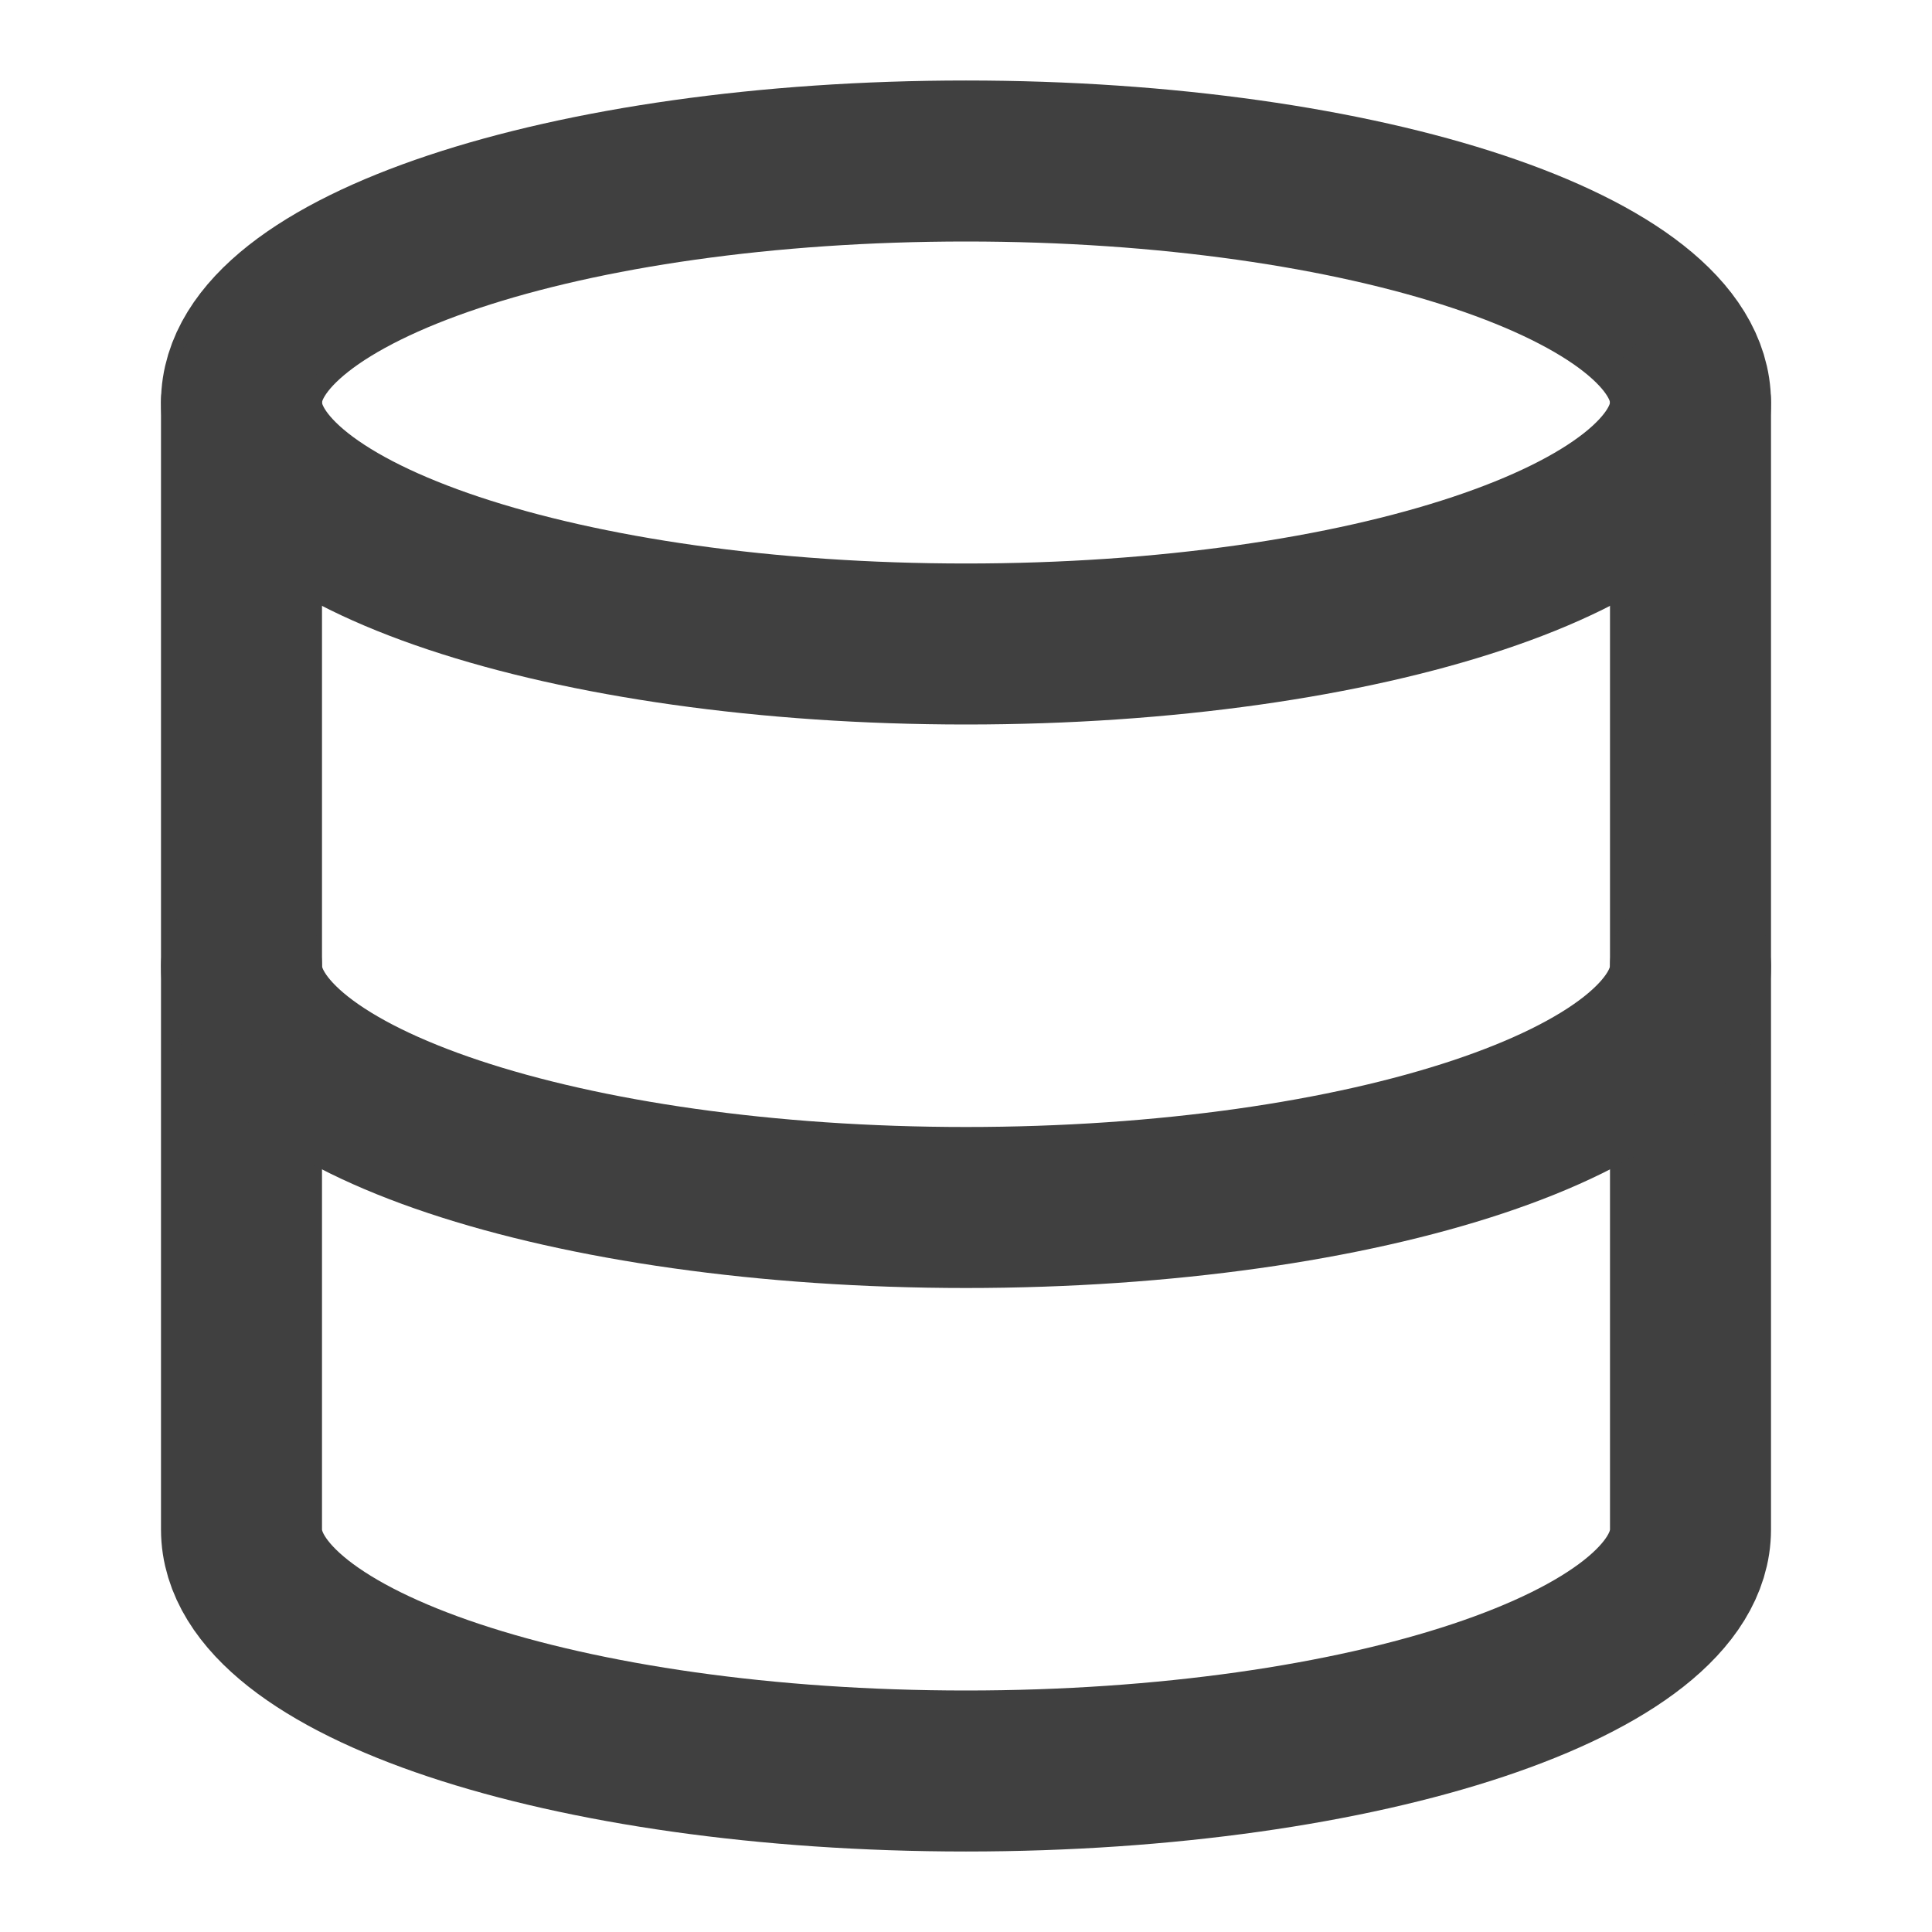
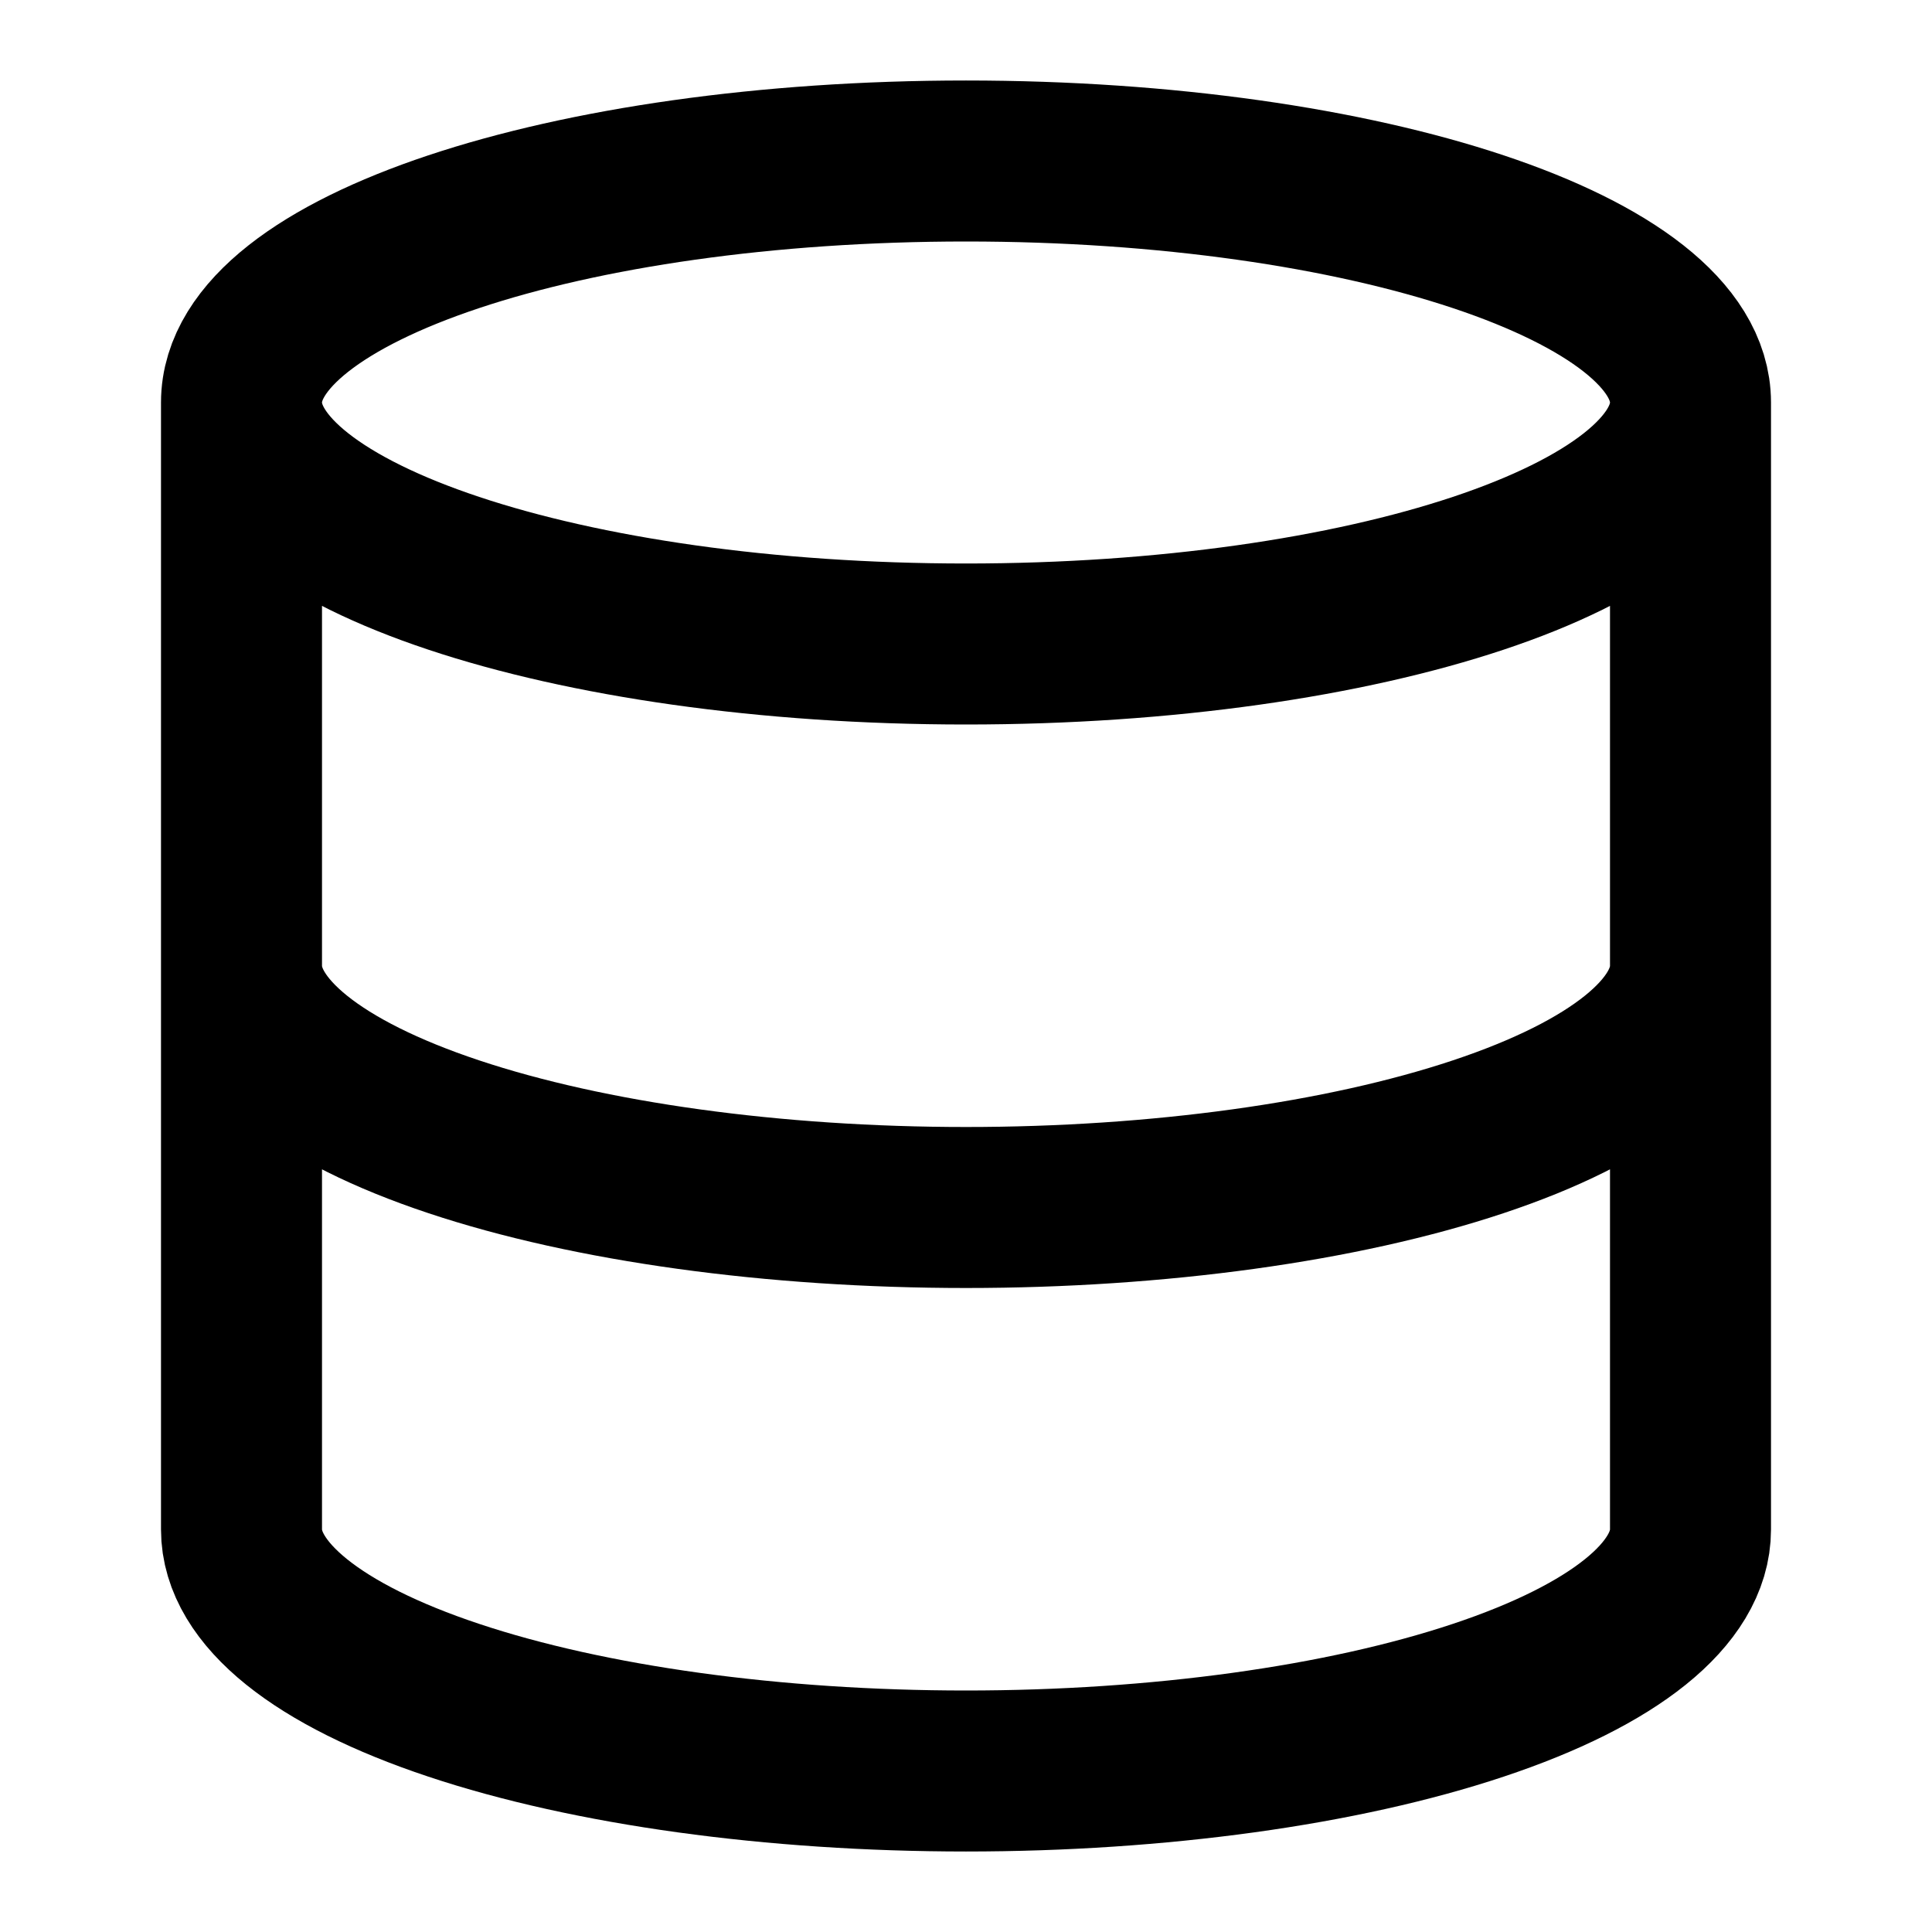
- <svg xmlns="http://www.w3.org/2000/svg" width="24" height="24" viewBox="0 0 24 24" fill="none" stroke="#404040" stroke-width="2" stroke-linecap="round" stroke-linejoin="round">
-   <ellipse cx="12" cy="5" rx="9" ry="3" />
-   <path d="M3 5V19A9 3 0 0 0 21 19V5" />
-   <path d="M3 12A9 3 0 0 0 21 12" />
+ <svg xmlns="http://www.w3.org/2000/svg" overflow="visible" style="display: block;" width="24" height="24" viewBox="-2 -1 24 24" fill="none">
+   <path id="Vector" d="M19 4C19 5.657 14.971 7 10 7C5.029 7 1 5.657 1 4M19 4C19 2.343 14.971 1 10 1C5.029 1 1 2.343 1 4M19 4V18C19 18.796 18.052 19.559 16.364 20.121C14.676 20.684 12.387 21 10 21C7.613 21 5.324 20.684 3.636 20.121C1.948 19.559 1 18.796 1 18V4M1 11C1 11.796 1.948 12.559 3.636 13.121C5.324 13.684 7.613 14 10 14C12.387 14 14.676 13.684 16.364 13.121C18.052 12.559 19 11.796 19 11" stroke="black" stroke-width="2" stroke-linecap="round" stroke-linejoin="round" />
</svg>
